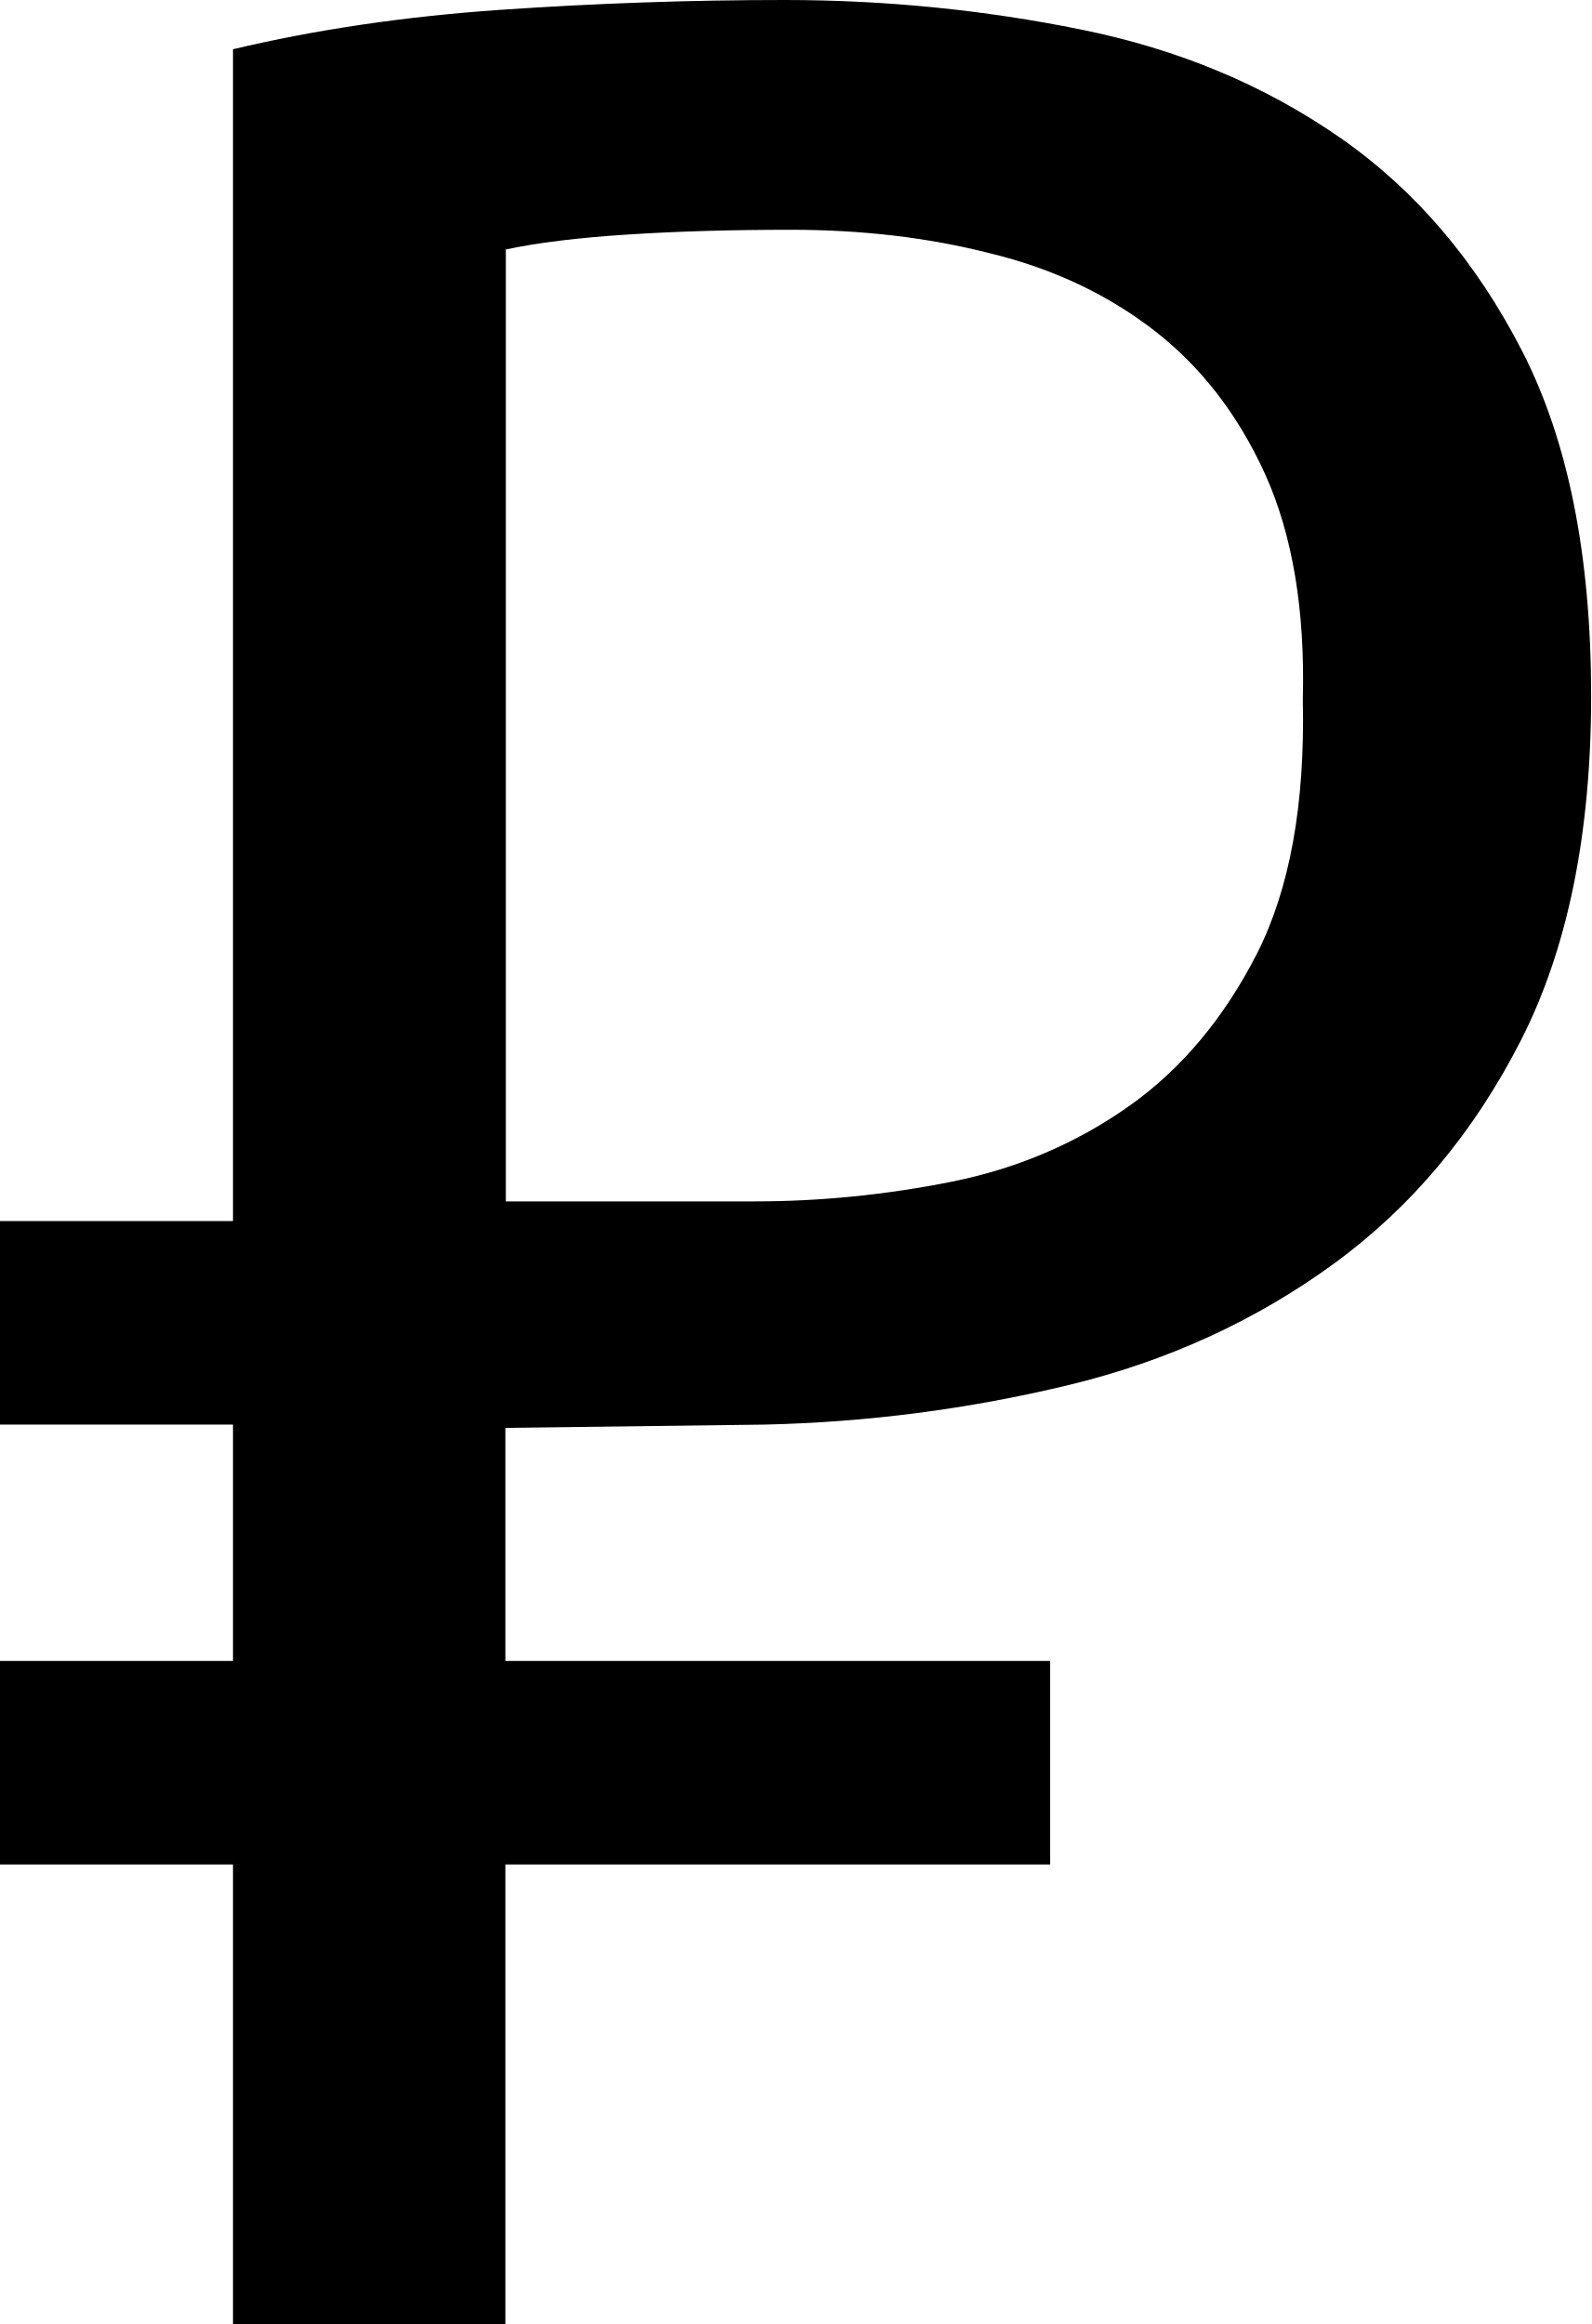
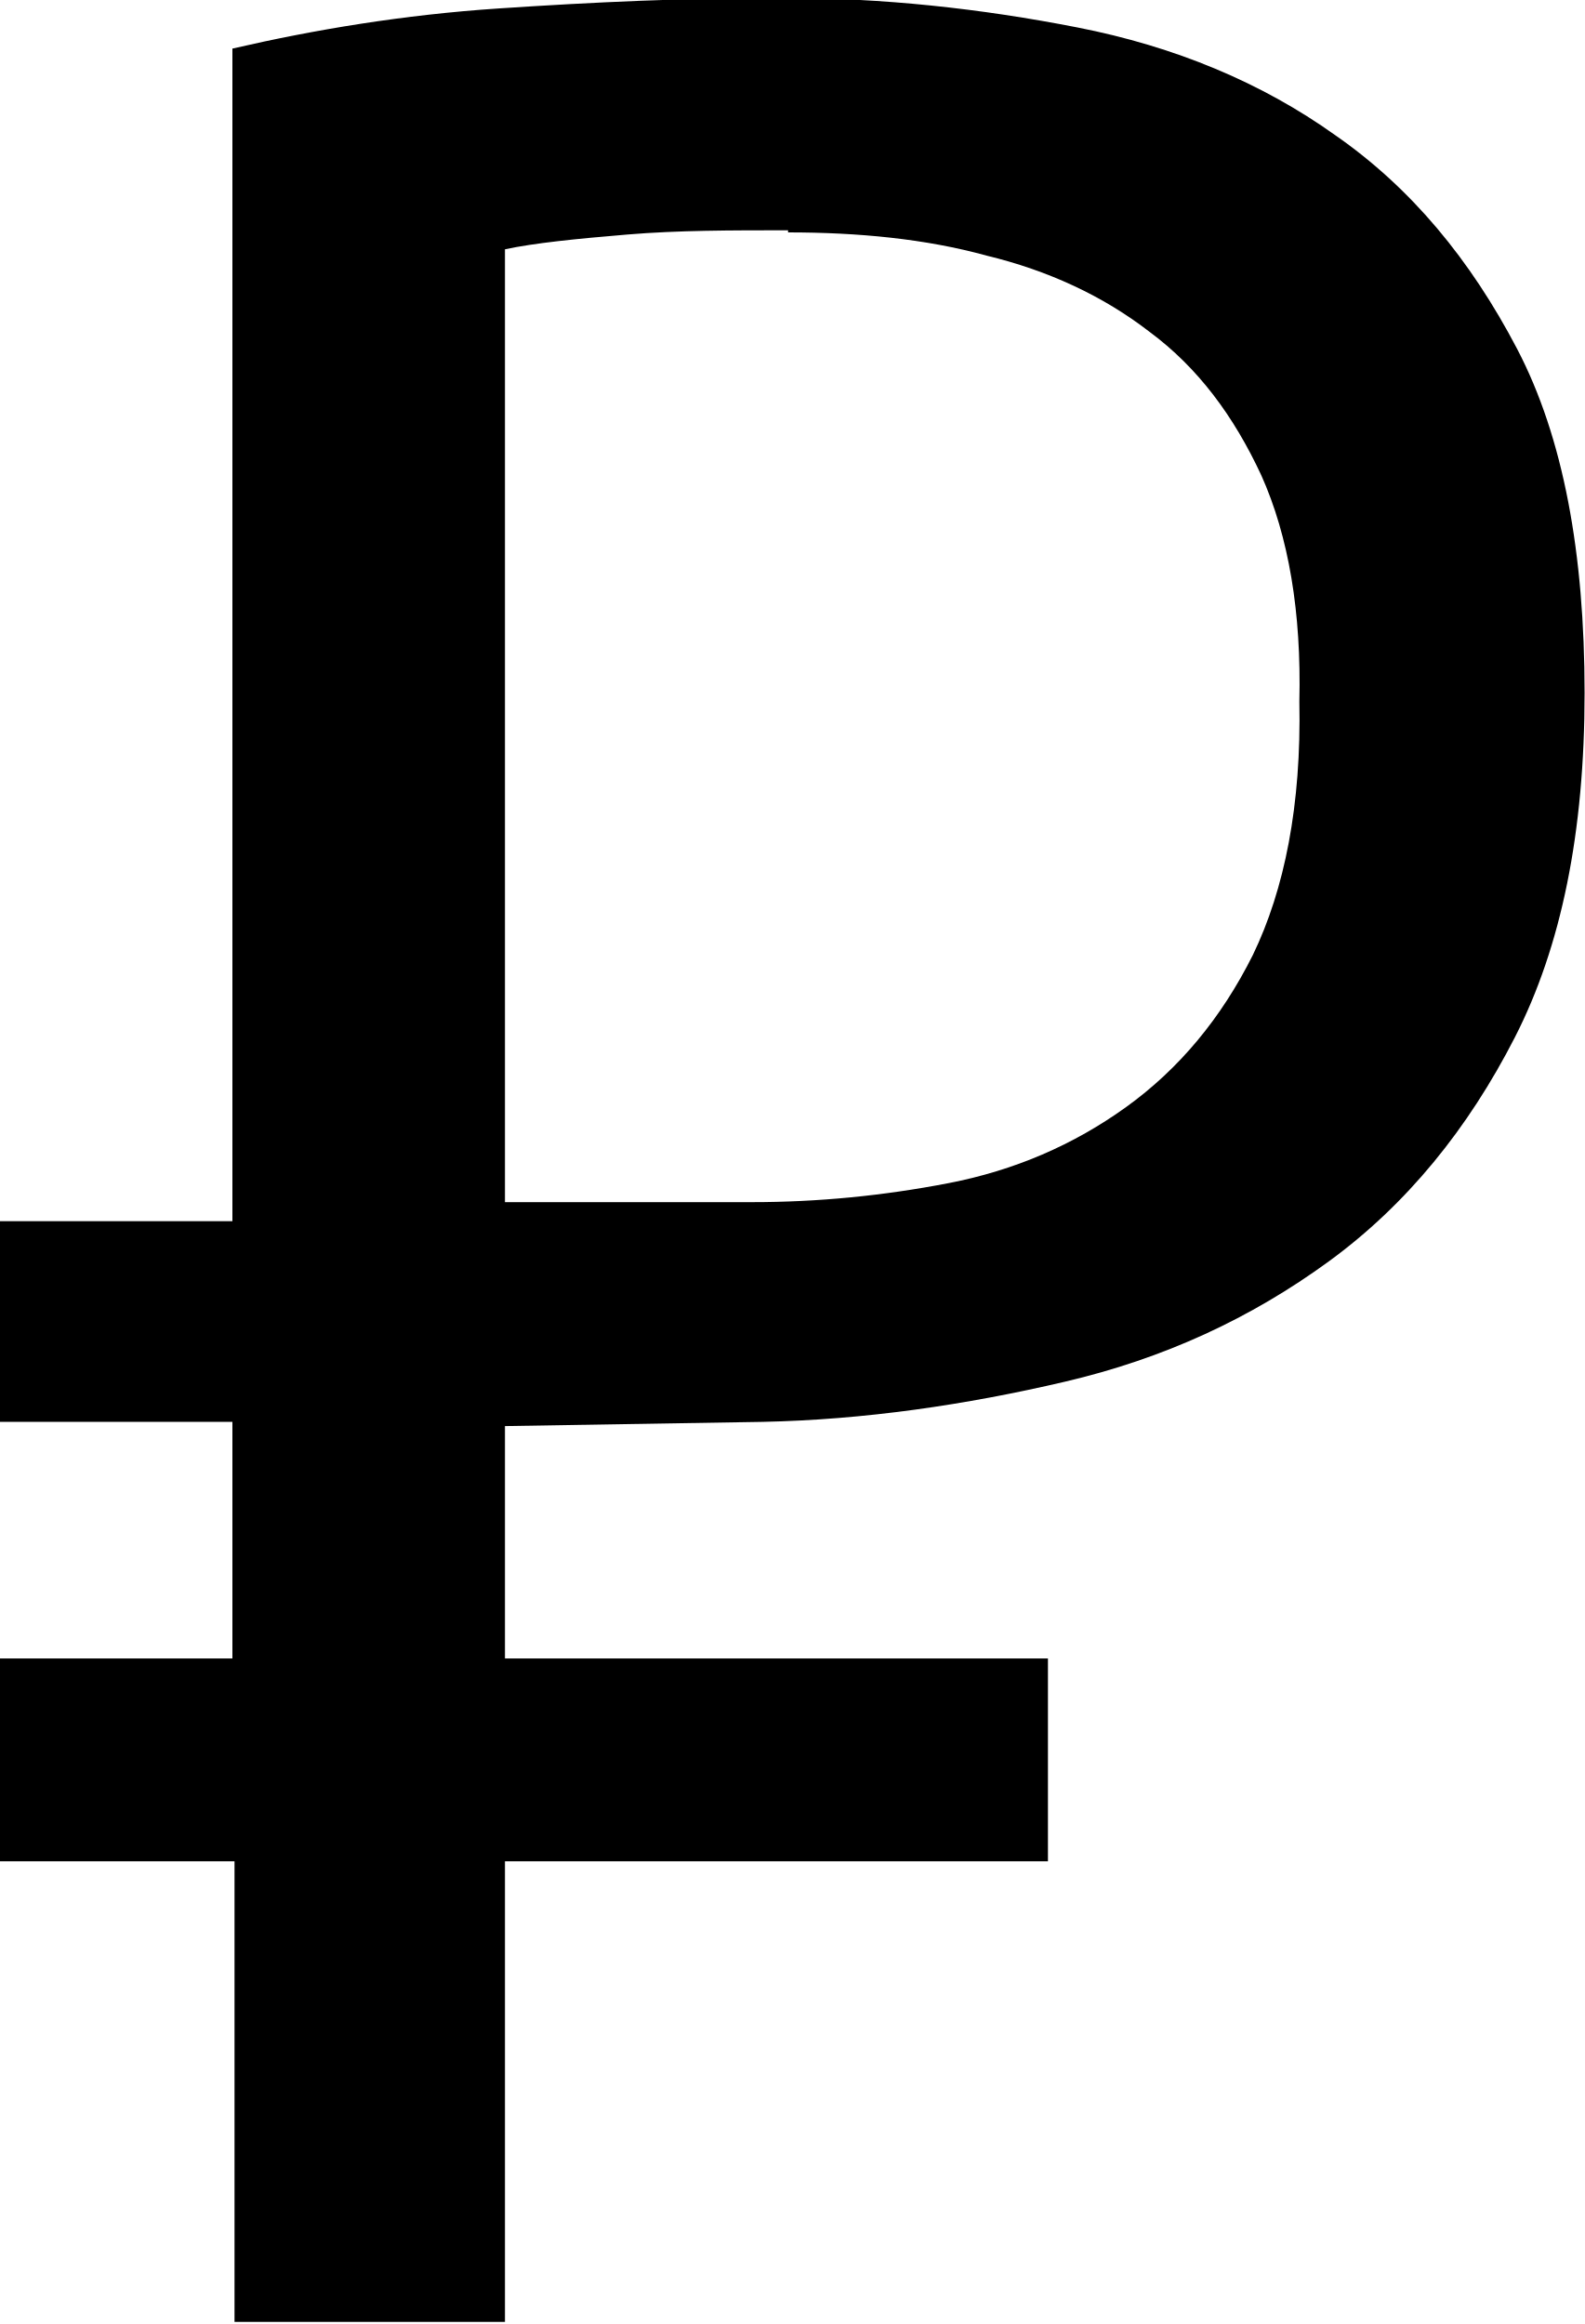
- <svg xmlns="http://www.w3.org/2000/svg" version="1.1" id="Слой_1" x="0px" y="0px" viewBox="0 0 339.5 495.6" style="enable-background:new 0 0 339.5 495.6;" xml:space="preserve">
-   <path d="M0,260.4h49.7V10.5c17.7-4.2,36.7-7,57-8.4C127.1,0.7,147.2,0,167.3,0c21.5,0,42.6,2.1,63.3,6.3  c20.8,4.2,39.2,11.9,55.3,23.1c16.1,11.2,29,26.4,38.8,45.5c9.8,19.1,14.7,43.6,14.7,73.5c0,29.4-5,53.9-15,73.5  c-10,19.6-23.3,35.5-39.9,47.6c-16.6,12.1-35.5,20.8-56.7,25.9c-21.2,5.1-42.8,7.9-64.7,8.4l-55.3,0.7v49.7H224v43.4H107.8v98H49.7  v-98H0v-43.4h49.7v-50.4H0V260.4z M168.7,49c-12.1,0-23.7,0.3-34.6,1c-11,0.7-19.7,1.8-26.2,3.2v203H161c14,0,28-1.4,42-4.2  c14-2.8,26.6-8.2,37.8-16.1c11.2-7.9,20.3-18.8,27.3-32.5c7-13.8,10.3-31.8,9.8-54.2c0.5-19.1-2.2-35.1-8-48  c-5.8-12.8-13.8-23.1-23.8-30.8c-10-7.7-21.7-13.2-35-16.4C197.8,50.6,183.6,49,168.7,49z" />
+ <svg xmlns="http://www.w3.org/2000/svg" height="11px" id="a" viewBox="0 0 7.5 11">
+   <path d="m0,5.78h1.1V.23c.39-.09.81-.16,1.26-.19.45-.03.89-.05,1.34-.05.48,0,.94.05,1.4.14.46.09.87.26,1.22.51.36.25.64.59.86,1.01s.32.97.32,1.63-.11,1.2-.33,1.63-.51.79-.88,1.06-.78.46-1.25.57-.95.18-1.43.19l-1.22.02v1.1h2.57v.96h-2.57v2.18h-1.28v-2.18H0v-.96h1.1v-1.12H0v-.96ZM3.73,1.09c-.27,0-.52,0-.76.02-.24.02-.44.04-.58.07v4.51h1.17c.31,0,.62-.03.93-.09s.59-.18.84-.36c.25-.18.45-.42.6-.72.15-.31.23-.71.22-1.2.01-.42-.05-.78-.18-1.07-.13-.28-.3-.51-.53-.68-.22-.17-.48-.29-.77-.36-.29-.08-.61-.11-.94-.11Z" />
</svg>
